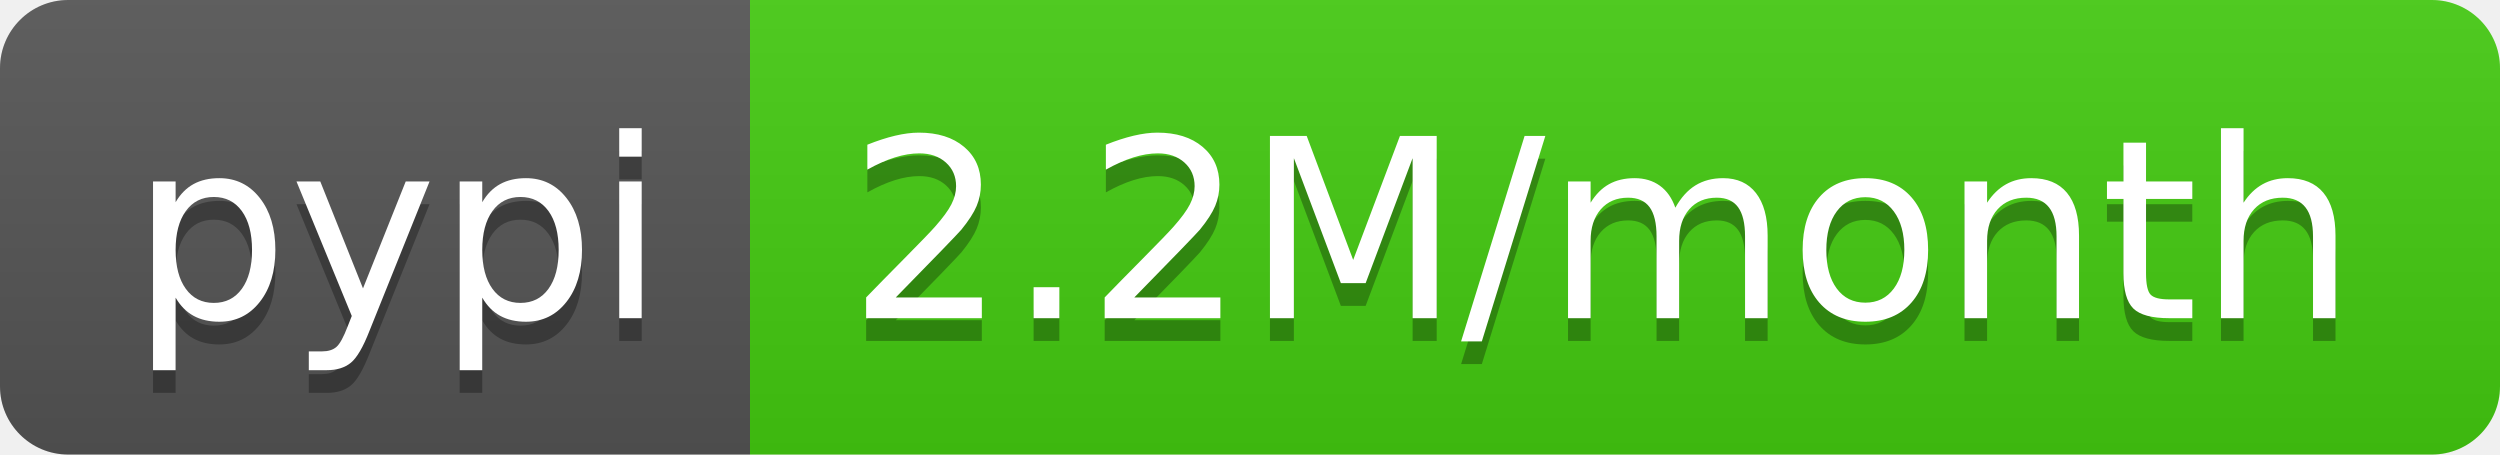
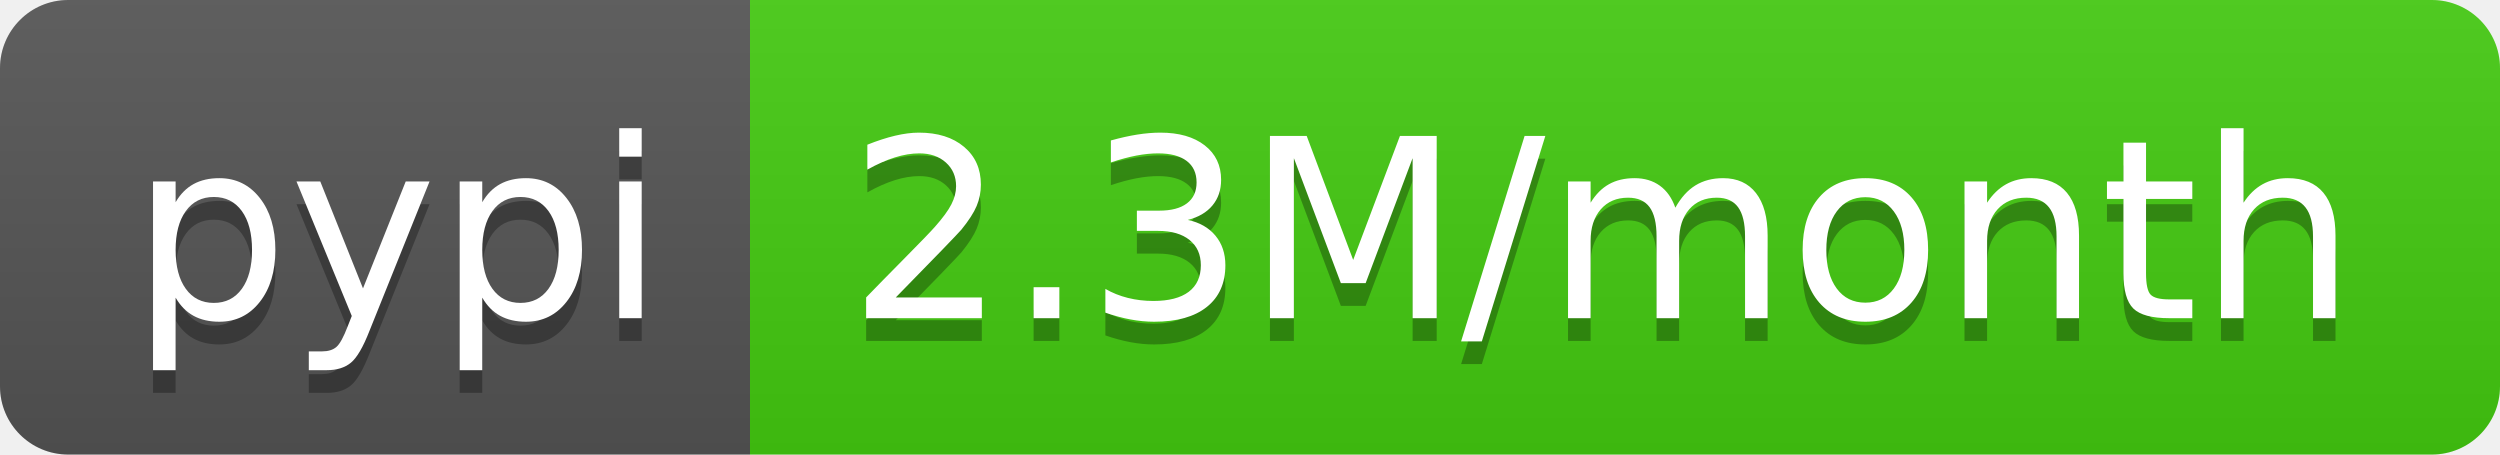
<svg xmlns="http://www.w3.org/2000/svg" width="110" height="20">
-   <linearGradient id="b" x2="0" y2="100%">
+   <linearGradient id="s" x2="0" y2="100%">
    <stop offset="0" stop-color="#bbb" stop-opacity=".1" />
    <stop offset="1" stop-opacity=".1" />
  </linearGradient>
-   <clipPath id="a">
+   <clipPath id="r">
    <rect width="110" height="20" rx="3" fill="#fff" />
  </clipPath>
-   <g clip-path="url(#a)">
-     <path fill="#555" d="M0 0h33v20H0z" />
-     <path fill="#4c1" d="M33 0h77v20H33z" />
-     <path fill="url(#b)" d="M0 0h110v20H0z" />
+   <g clip-path="url(#r)">
+     <rect width="33" height="20" fill="#555" />
+     <rect x="33" width="77" height="20" fill="#4c1" />
+     <rect width="110" height="20" fill="url(#s)" />
  </g>
  <g fill="#fff" text-anchor="middle" font-family="DejaVu Sans,Verdana,Geneva,sans-serif" font-size="110">
    <text x="175" y="150" fill="#010101" fill-opacity=".3" transform="scale(.1)" textLength="230">pypi</text>
    <text x="175" y="140" transform="scale(.1)" textLength="230">pypi</text>
-     <text x="705" y="150" fill="#010101" fill-opacity=".3" transform="scale(.1)" textLength="670">2.2M/month</text>
-     <text x="705" y="140" transform="scale(.1)" textLength="670">2.2M/month</text>
+     <text x="705" y="150" fill="#010101" fill-opacity=".3" transform="scale(.1)" textLength="670">2.3M/month</text>
+     <text x="705" y="140" transform="scale(.1)" textLength="670">2.3M/month</text>
  </g>
</svg>
